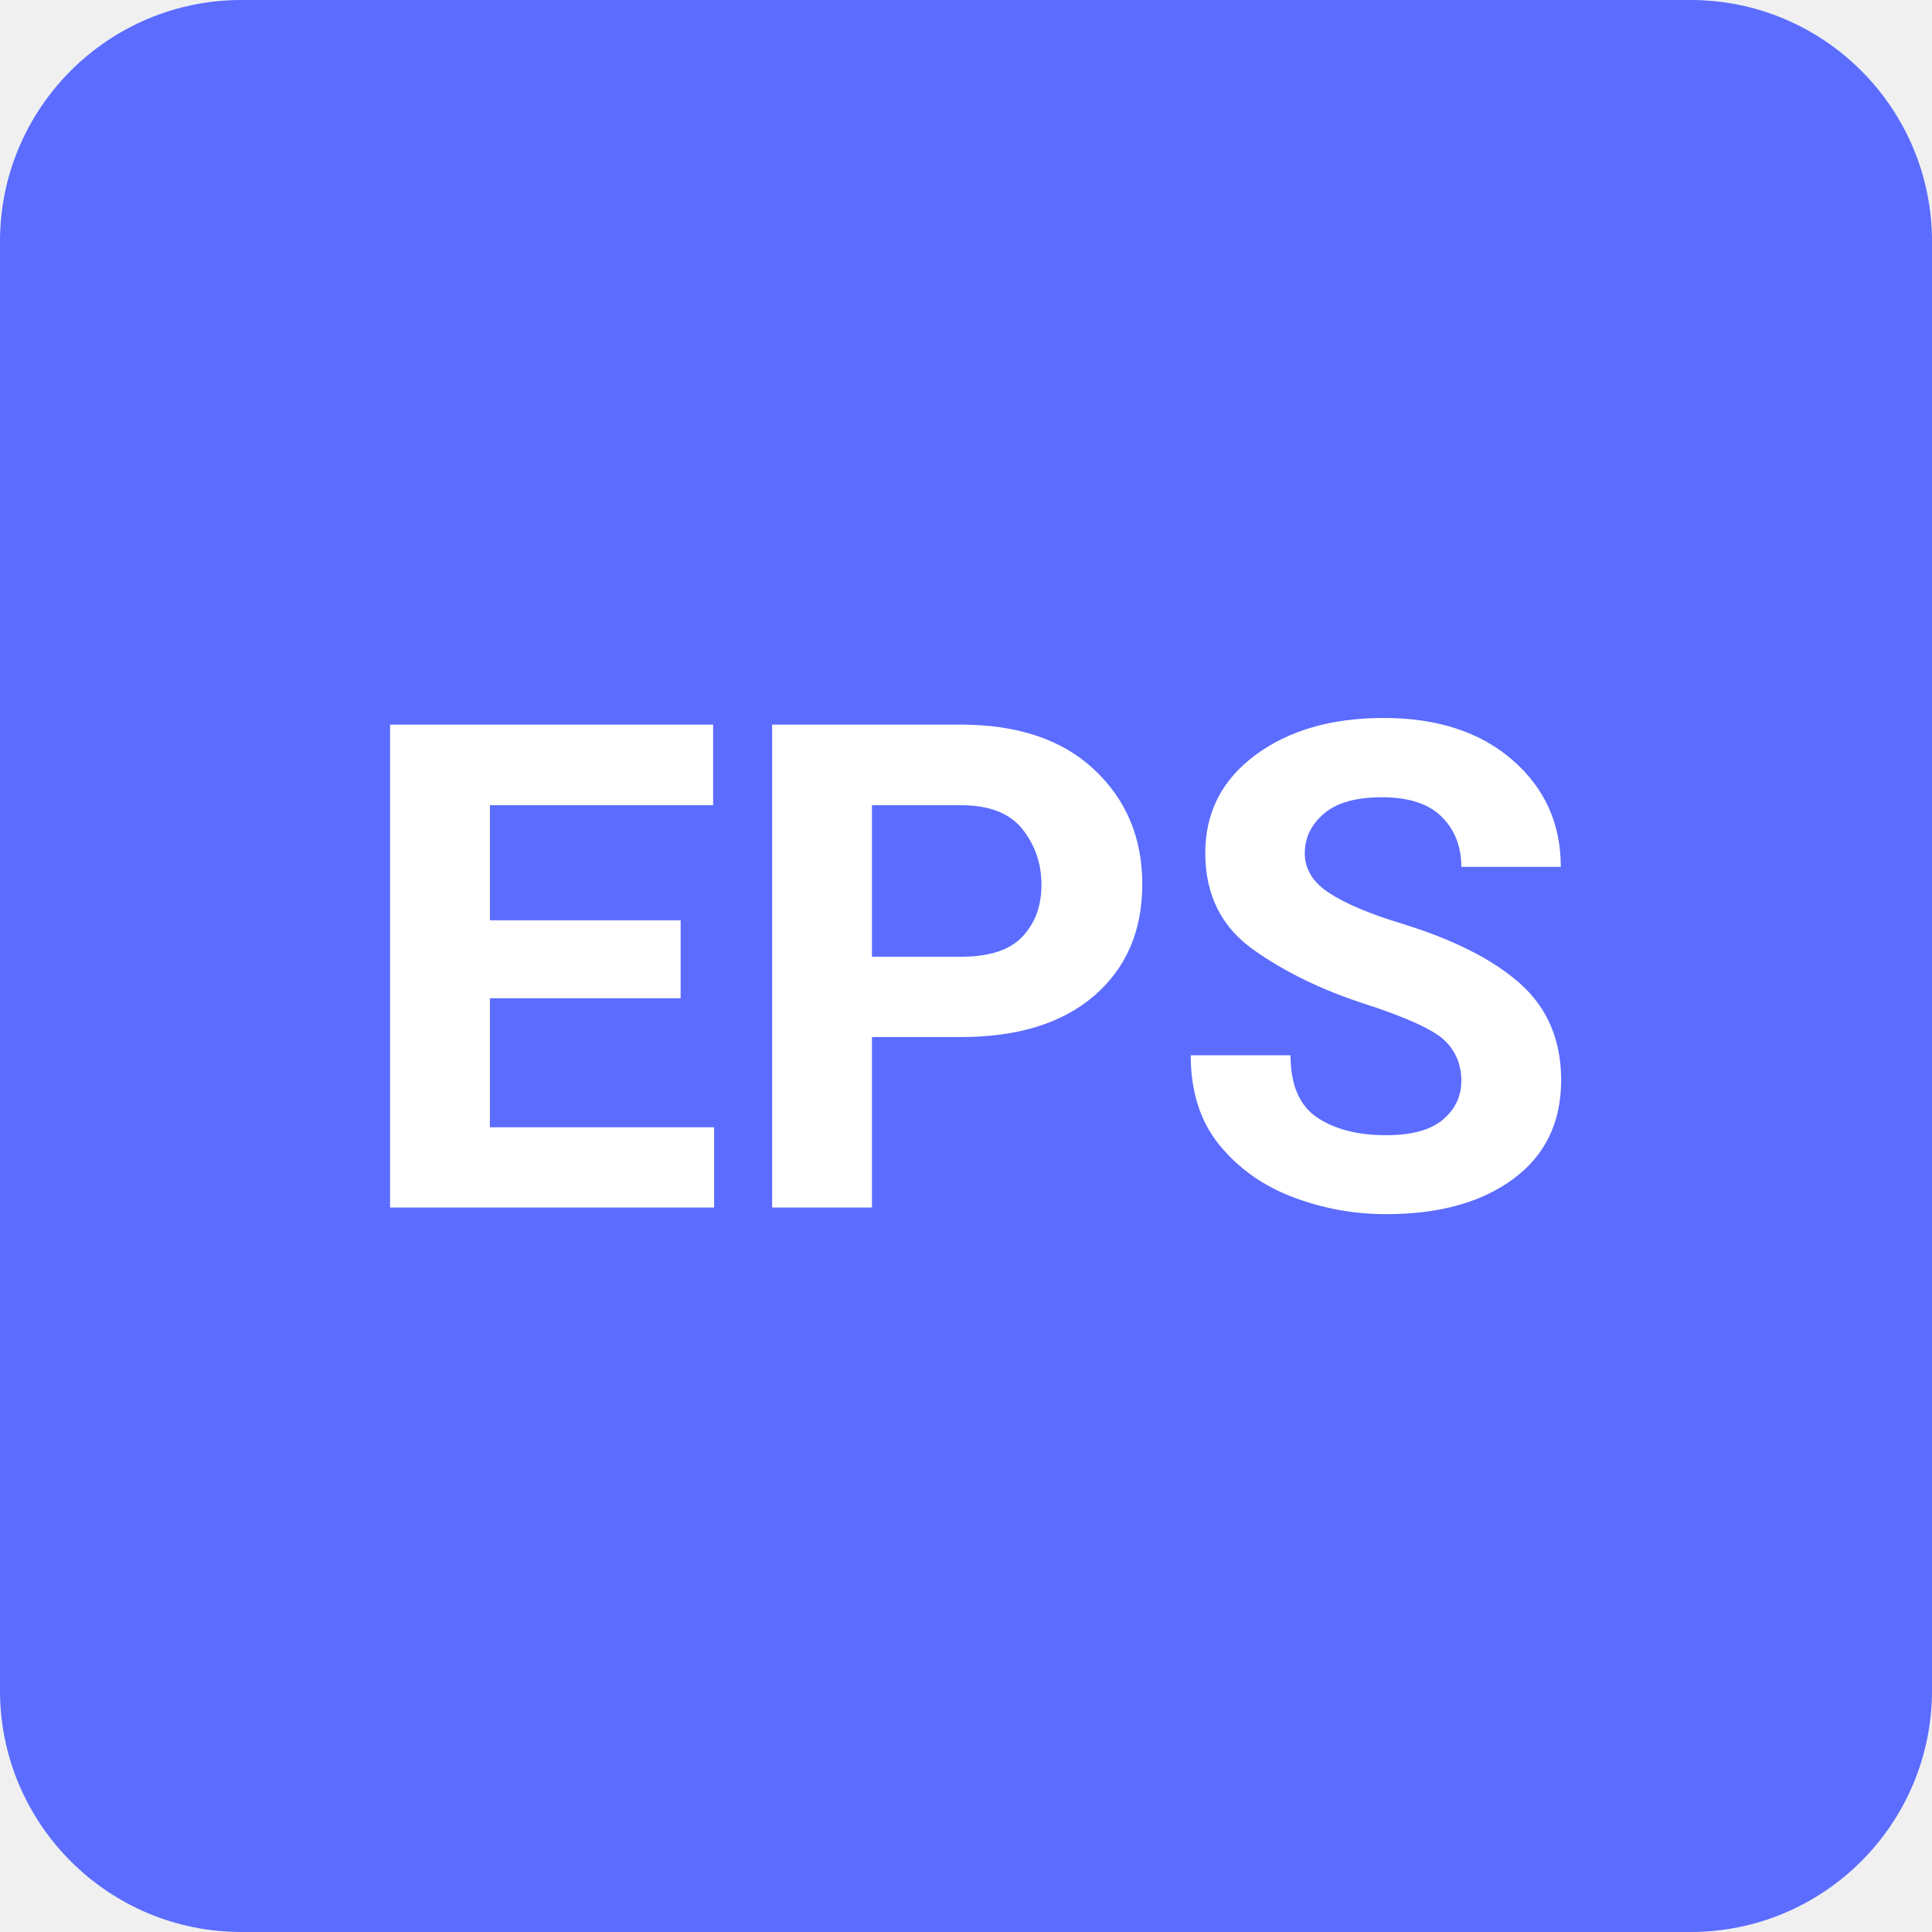
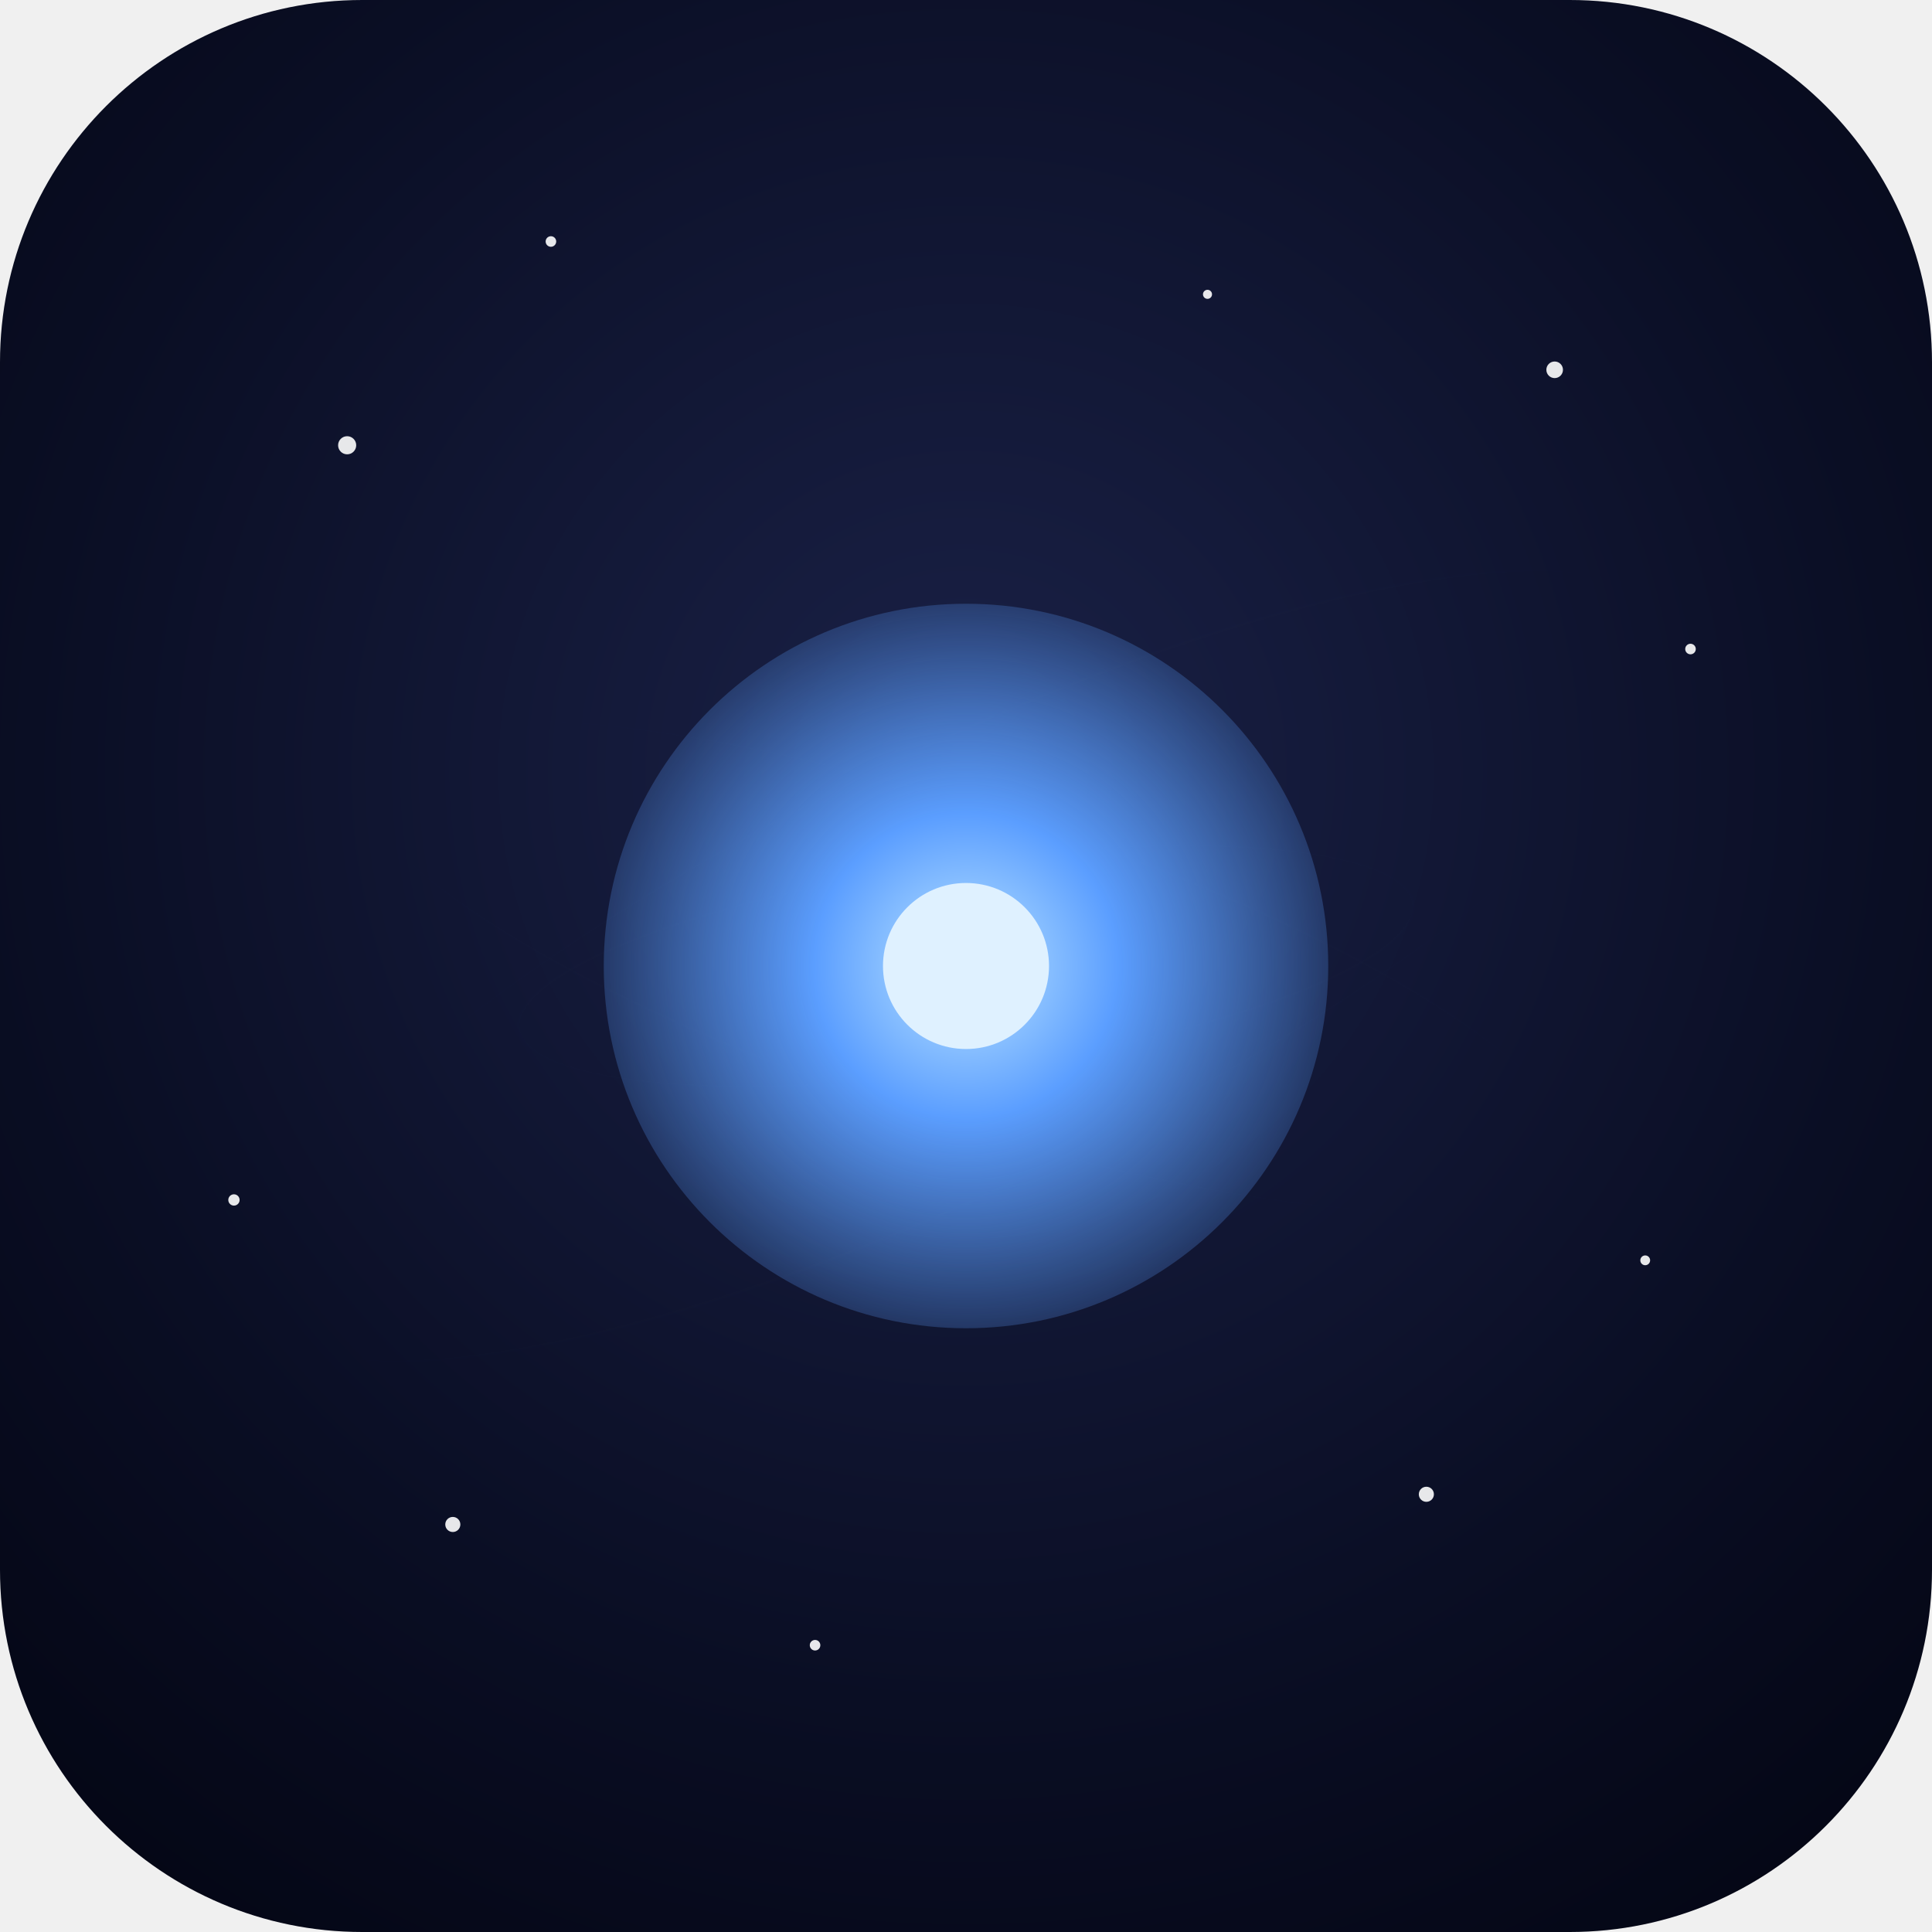
<svg xmlns="http://www.w3.org/2000/svg" viewBox="0 0 512 512">
-   <rect width="512" height="512" rx="64" fill="#5b6cff" />
-   <text x="256" y="320" font-family="ui-sans-serif, system-ui, -apple-system, Segoe UI, Roboto, sans-serif" font-size="180" font-weight="700" fill="#ffffff" text-anchor="middle">EPS</text>
+   <defs>
+     <radialGradient id="bg" cx="50%" cy="40%" r="80%">
+       <stop offset="0%" stop-color="#1a2147" />
+       <stop offset="60%" stop-color="#0a0e24" />
+       <stop offset="100%" stop-color="#020410" />
+     </radialGradient>
+     <radialGradient id="dot" cx="50%" cy="50%" r="60%">
+       <stop offset="0%" stop-color="#bce5ff" />
+       <stop offset="35%" stop-color="#5b9eff" />
+       <stop offset="70%" stop-color="#5b9eff" stop-opacity="0.45" />
+       <stop offset="100%" stop-color="#5b9eff" stop-opacity="0" />
+     </radialGradient>
+     <radialGradient id="ring" cx="50%" cy="50%" r="50%">
+       <stop offset="0%" stop-color="#3a4878" stop-opacity="0" />
+       <stop offset="50%" stop-color="#3a4878" stop-opacity="0.35" />
+       <stop offset="100%" stop-color="#3a4878" stop-opacity="0" />
+     </radialGradient>
+   </defs>
+   <rect width="512" height="512" rx="96" fill="url(#bg)" />
+   <g opacity="0.85">
+     <ellipse cx="256" cy="256" rx="210" ry="58" fill="none" stroke="url(#ring)" stroke-width="2.4" transform="rotate(-26 256 256)" />
+     <ellipse cx="256" cy="256" rx="170" ry="42" fill="none" stroke="url(#ring)" stroke-width="1.8" transform="rotate(18 256 256)" />
+     <ellipse cx="256" cy="256" rx="120" ry="28" fill="none" stroke="url(#ring)" stroke-width="1.2" transform="rotate(-8 256 256)" />
+   </g>
+   <circle cx="256" cy="256" r="96" fill="url(#dot)" />
+   <circle cx="256" cy="256" r="22" fill="#dff1ff" />
+   <g fill="#ffffff" opacity="0.9">
+     <circle cx="92" cy="118" r="2.4" />
+     <circle cx="146" cy="64" r="1.4" />
+     <circle cx="412" cy="98" r="2.2" />
+     <circle cx="448" cy="172" r="1.4" />
+     <circle cx="378" cy="396" r="2.0" />
+     <circle cx="436" cy="334" r="1.3" />
+     <circle cx="120" cy="404" r="2.0" />
+     <circle cx="62" cy="318" r="1.5" />
+     <circle cx="216" cy="436" r="1.4" />
+     <circle cx="320" cy="78" r="1.2" />
+   </g>
</svg>
